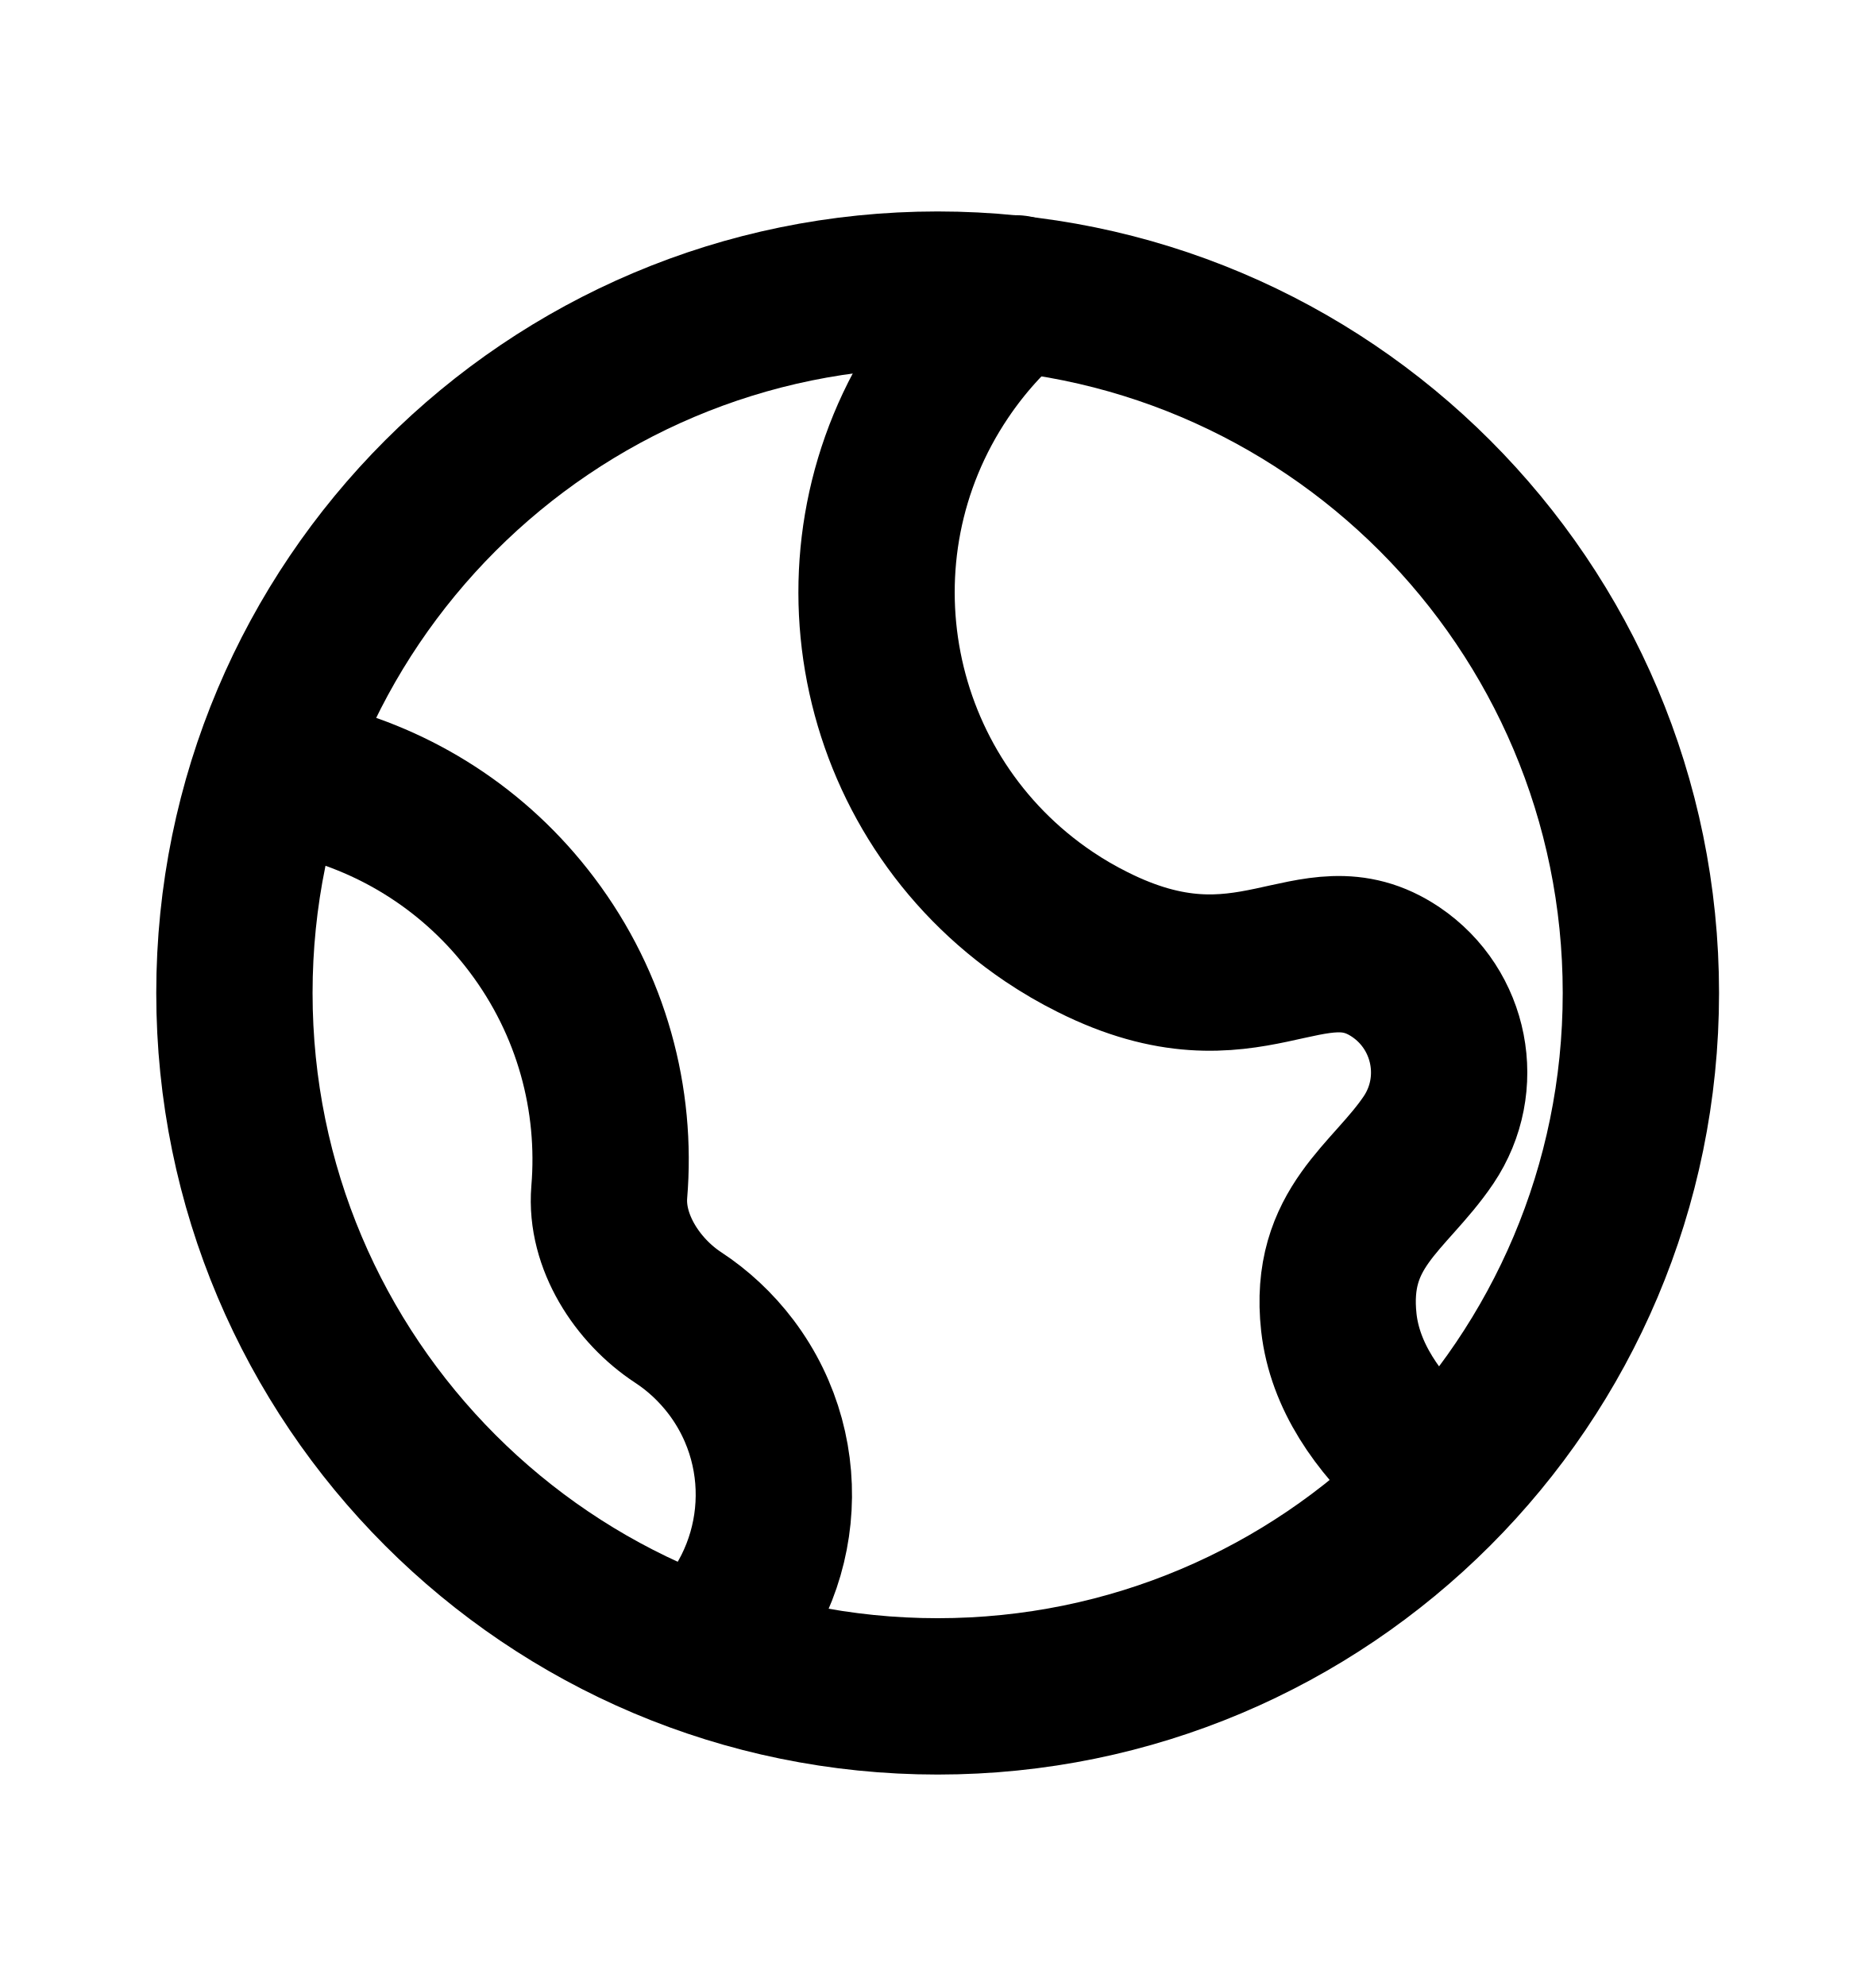
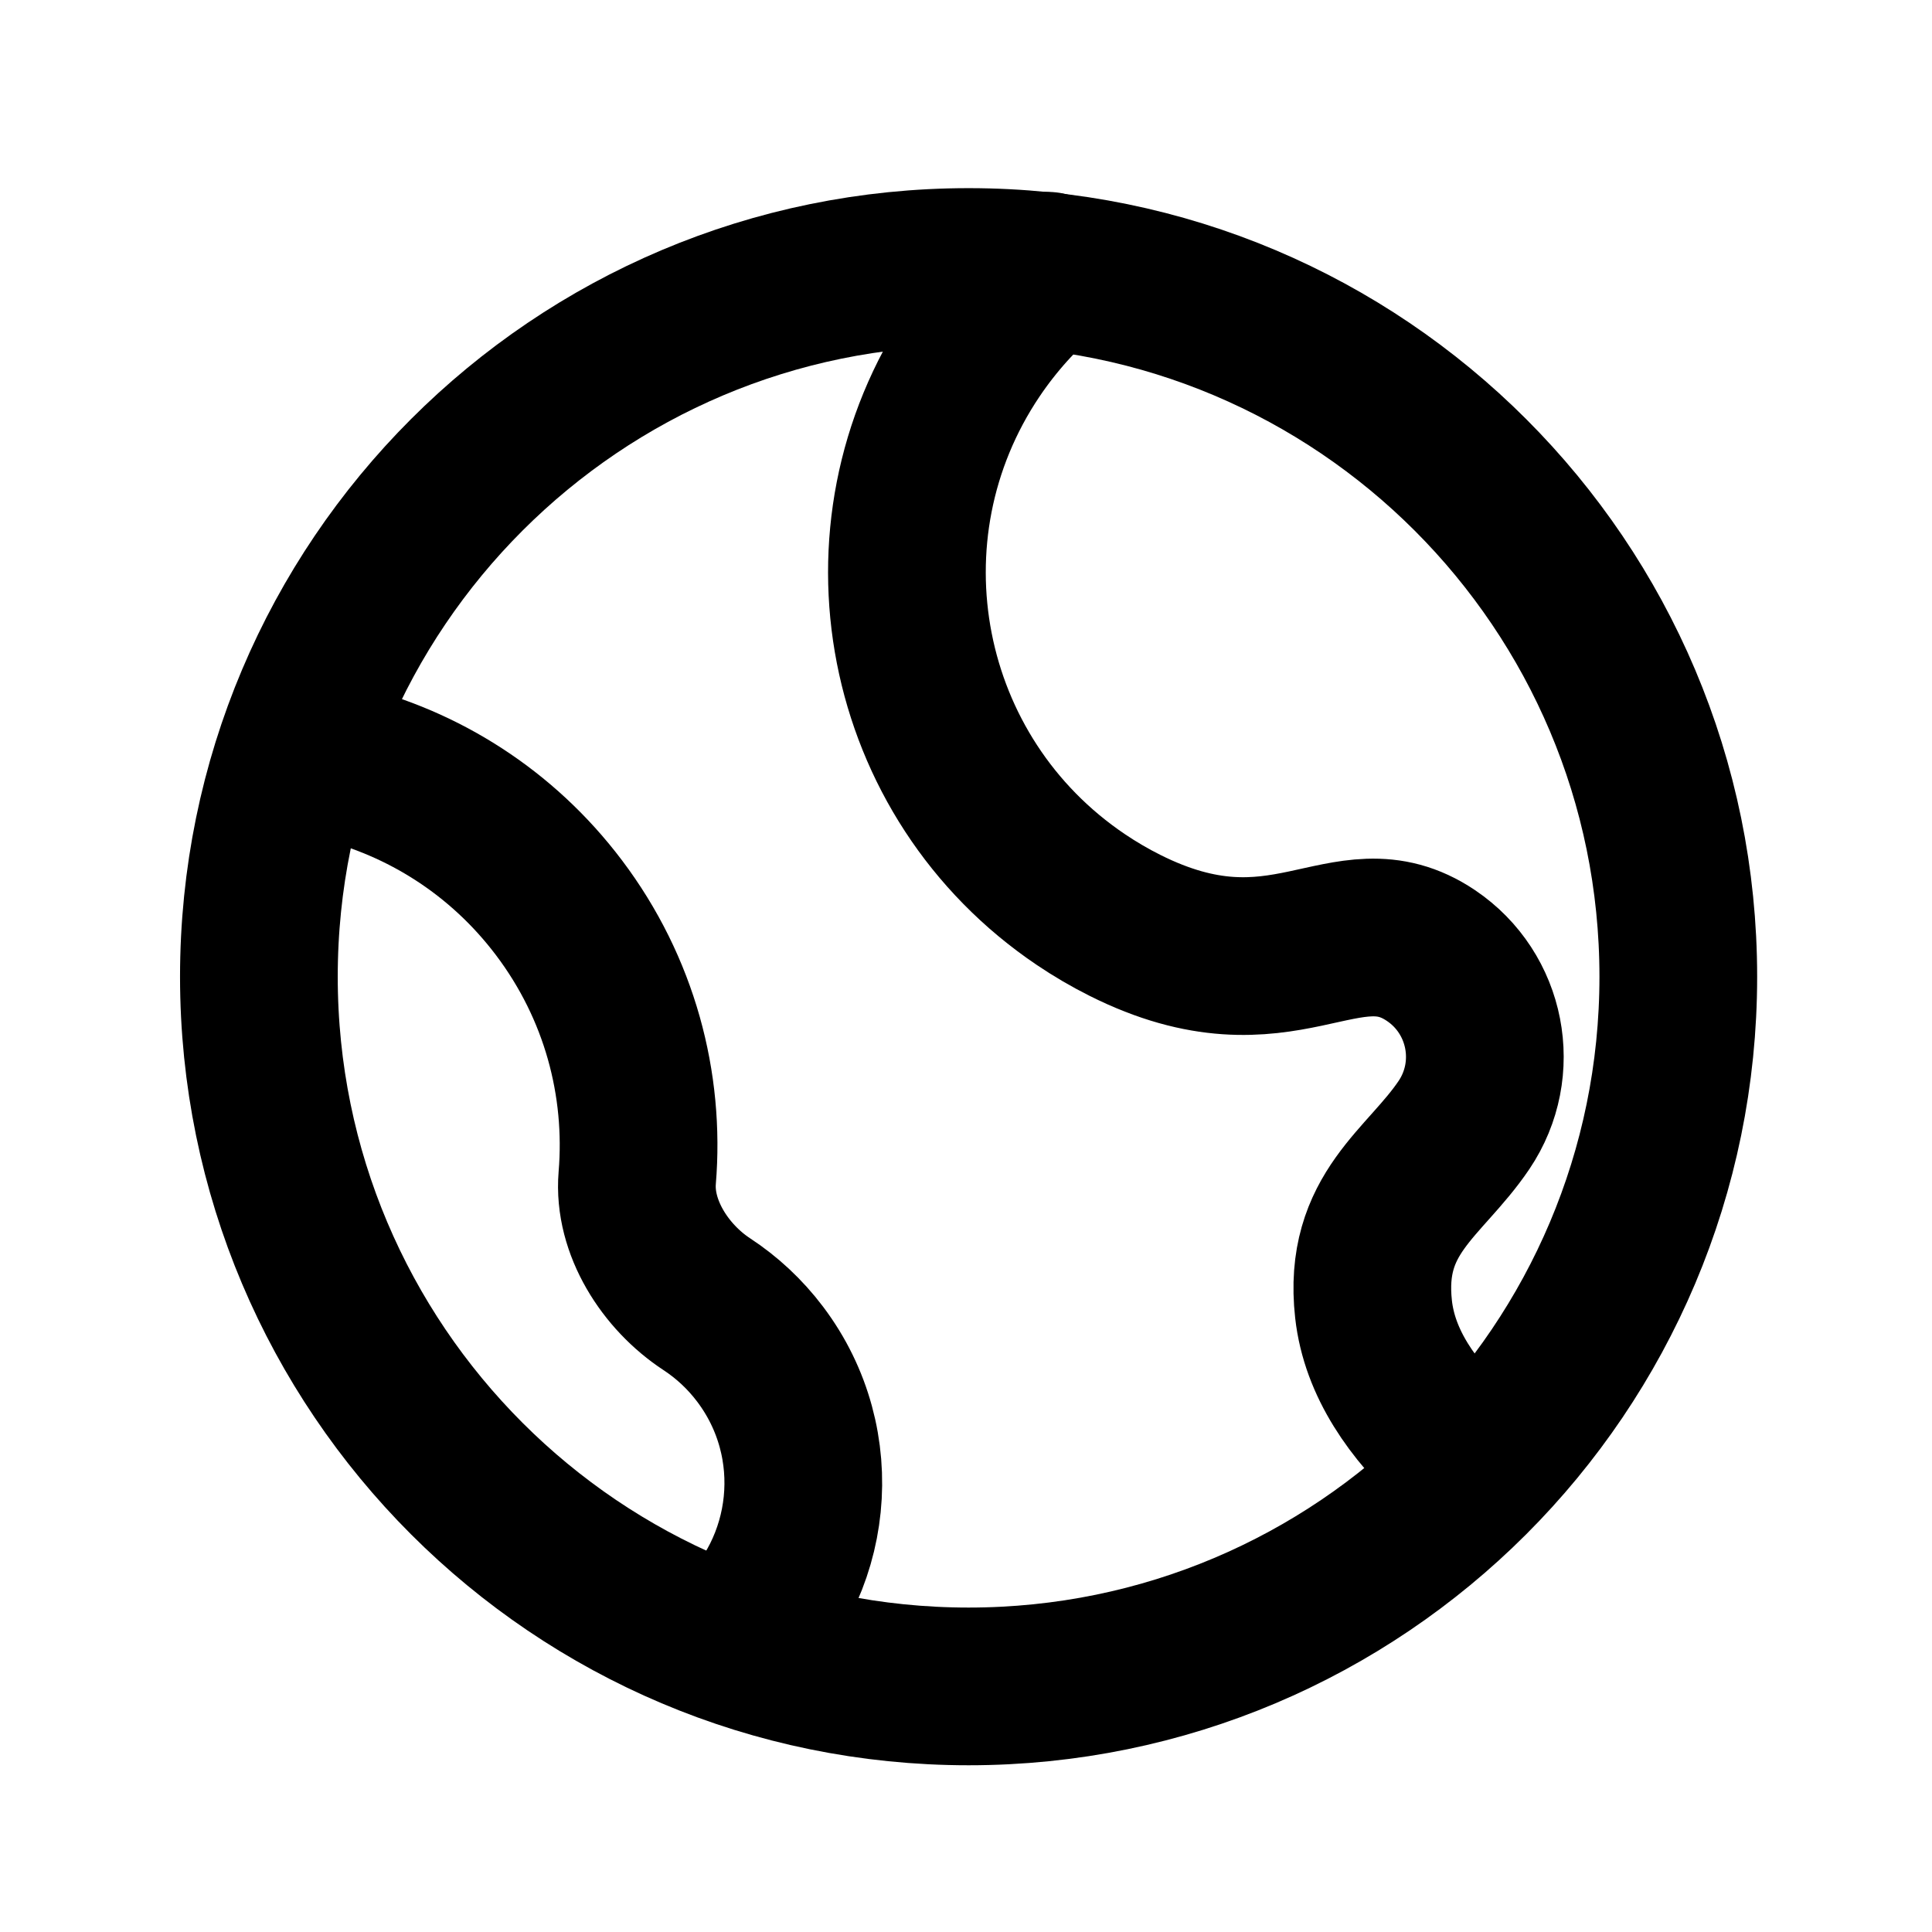
- <svg xmlns="http://www.w3.org/2000/svg" width="17" height="18" viewBox="0 0 17 18" fill="none">
-   <circle cx="8.5" cy="9" r="6.375" stroke="black" stroke-width="1.417" stroke-linecap="round" stroke-linejoin="round" />
-   <path d="M9.208 2.659C8.962 2.867 8.74 3.111 8.551 3.392C7.458 5.014 7.887 7.215 9.509 8.308C9.637 8.394 9.769 8.471 9.904 8.538C11.333 9.256 11.879 8.289 12.653 8.81C13.155 9.149 13.288 9.83 12.95 10.332C12.595 10.858 12.042 11.125 12.137 11.987C12.192 12.473 12.49 12.893 12.878 13.25" stroke="black" stroke-width="1.417" stroke-linecap="round" stroke-linejoin="round" />
-   <path d="M2.833 7.073C3.6 7.26 4.309 7.702 4.821 8.381C5.367 9.104 5.593 9.969 5.523 10.806C5.487 11.25 5.776 11.697 6.148 11.941C6.328 12.059 6.491 12.21 6.628 12.391C7.234 13.195 7.113 14.32 6.375 14.979" stroke="black" stroke-width="1.417" stroke-linecap="round" stroke-linejoin="round" />
+ <svg xmlns="http://www.w3.org/2000/svg" width="35" height="35" viewBox="0 0 35 35" fill="none">
+   <circle cx="17.547" cy="17.694" r="12.857" stroke="black" stroke-width="2.857" stroke-linecap="round" stroke-linejoin="round" />
+   <path d="M18.976 4.905C18.479 5.323 18.031 5.817 17.649 6.383C15.445 9.655 16.311 14.094 19.583 16.298C19.841 16.472 20.107 16.627 20.378 16.763C23.261 18.209 24.362 16.259 25.924 17.311C26.936 17.993 27.204 19.367 26.522 20.38C25.807 21.441 24.69 21.979 24.883 23.718C24.992 24.699 25.595 25.544 26.376 26.265" stroke="black" stroke-width="2.857" stroke-linecap="round" stroke-linejoin="round" />
+   <path d="M6.118 13.808C7.664 14.184 9.094 15.076 10.127 16.445C11.228 17.904 11.684 19.648 11.544 21.337C11.47 22.231 12.053 23.134 12.803 23.626C13.166 23.864 13.495 24.167 13.771 24.533C14.994 26.153 14.75 28.424 13.261 29.752" stroke="black" stroke-width="2.857" stroke-linecap="round" stroke-linejoin="round" />
</svg>
